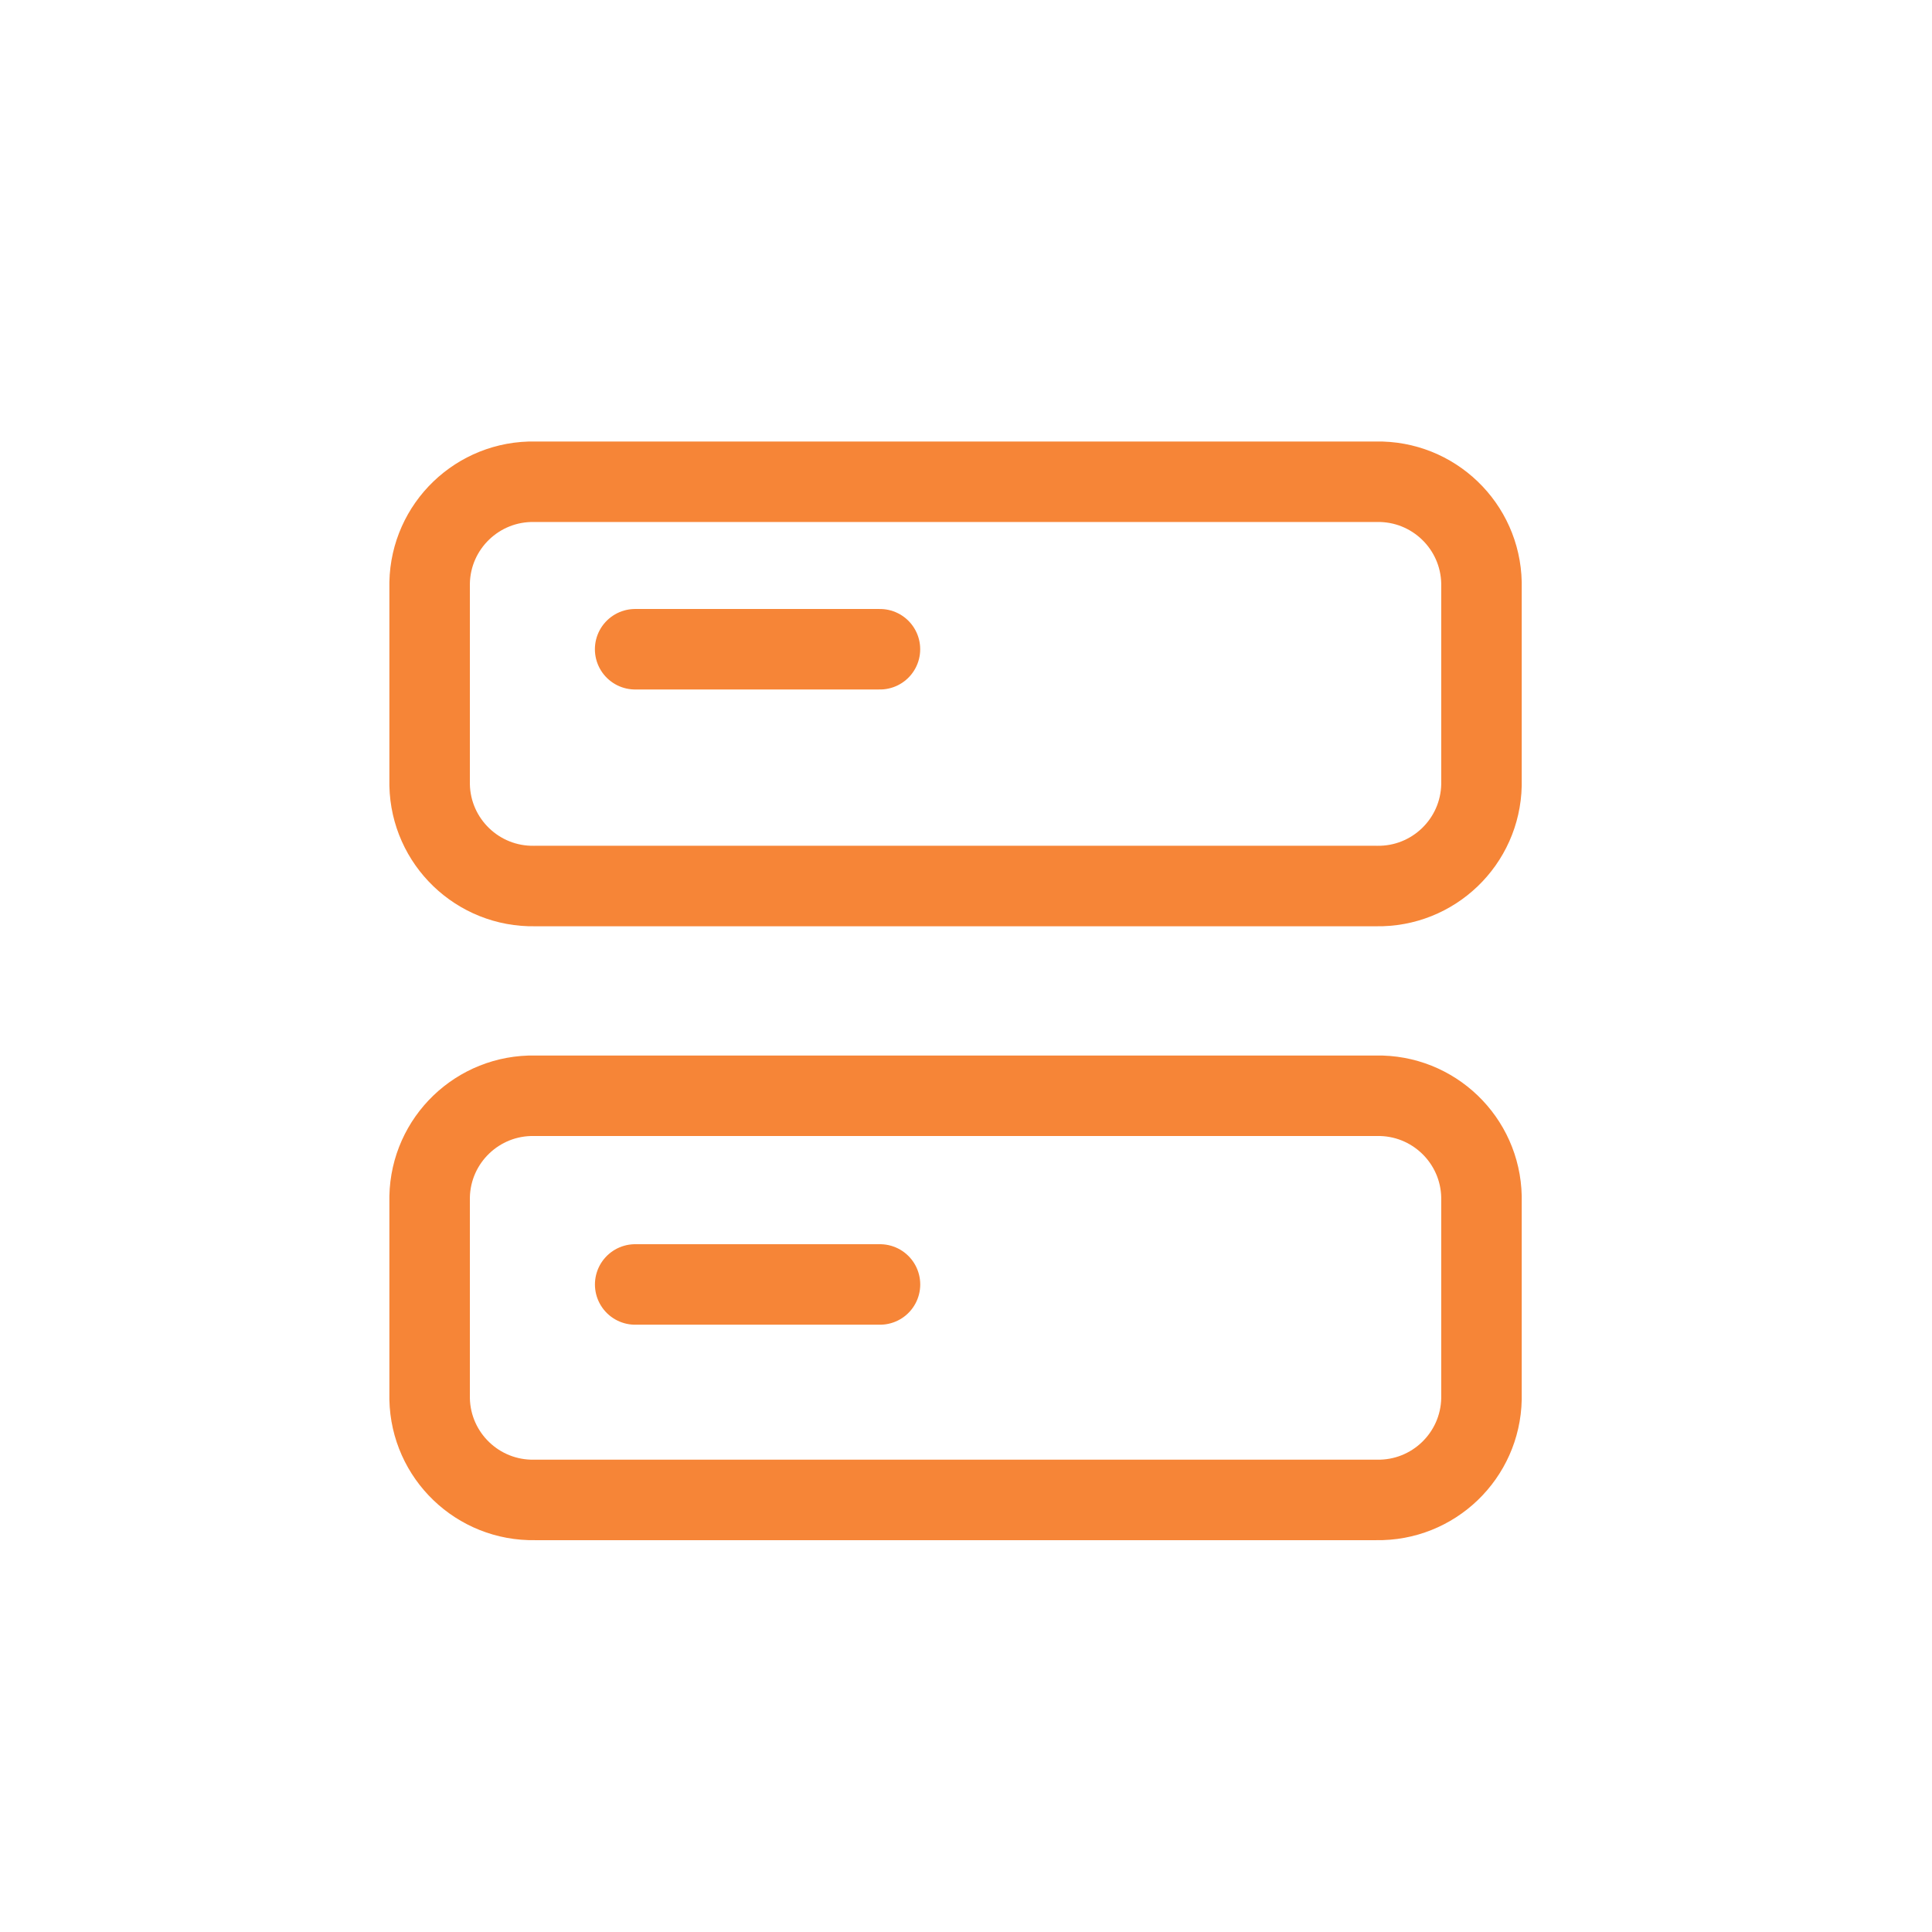
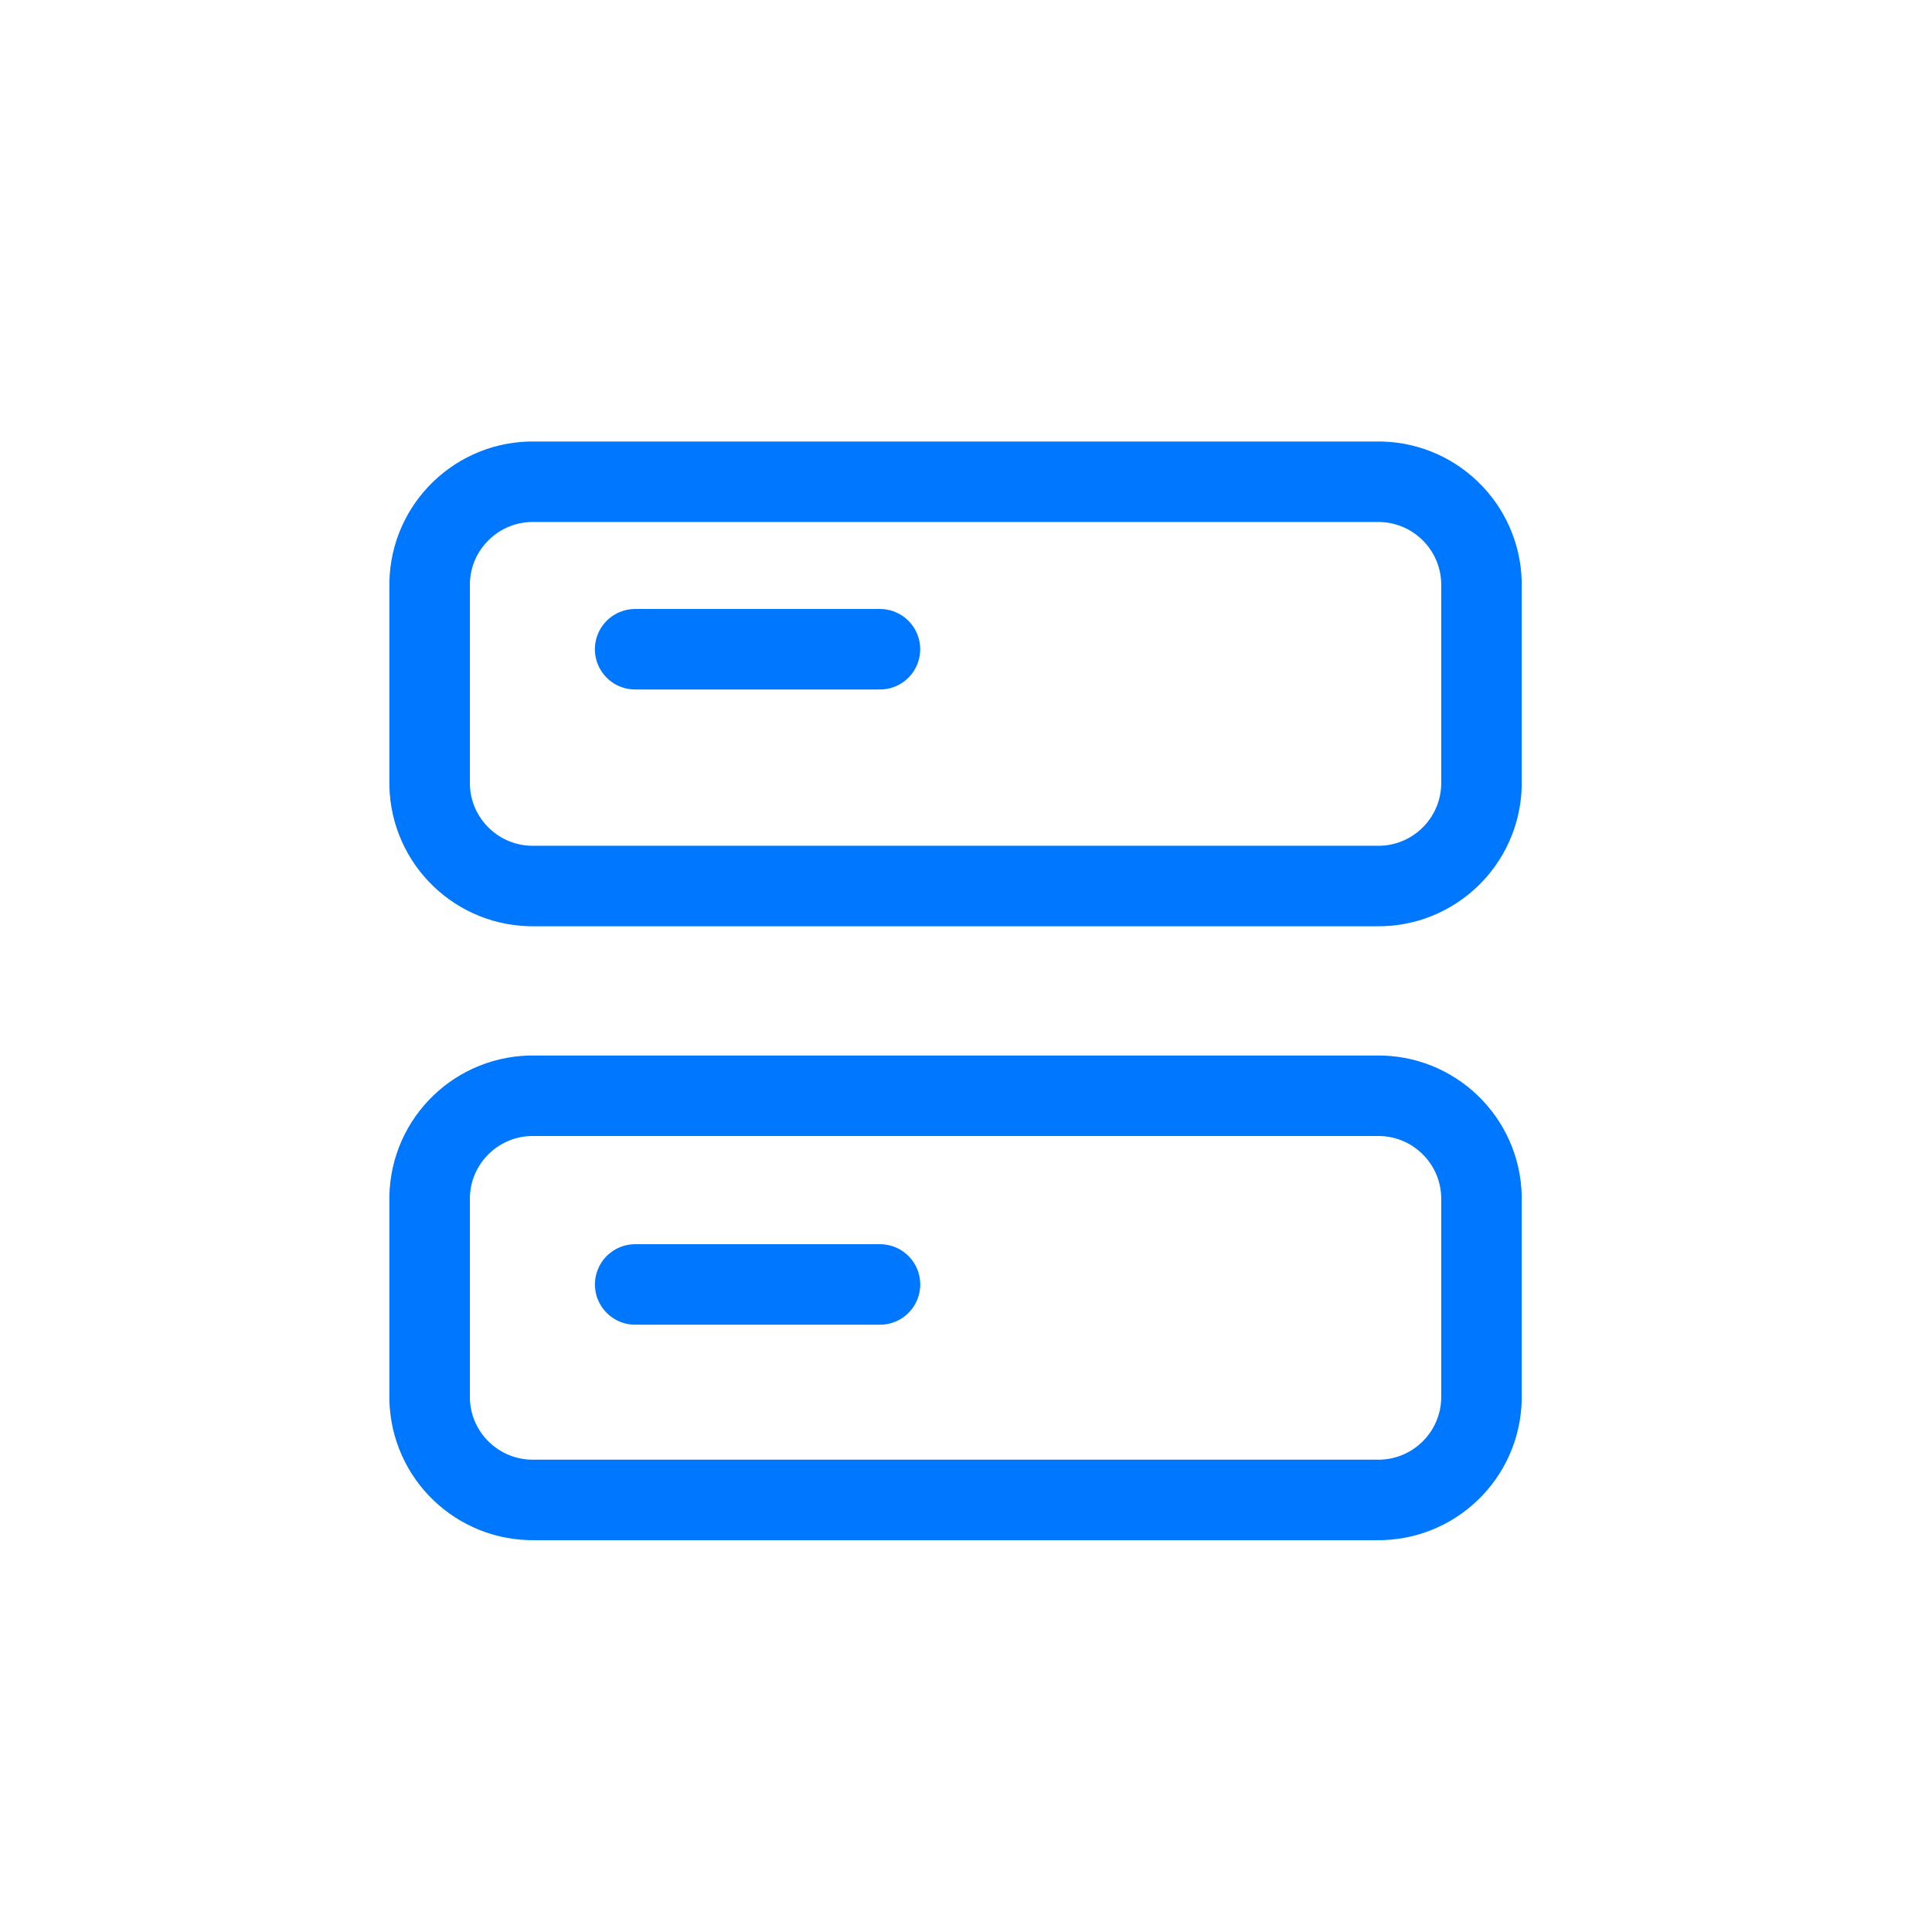
<svg xmlns="http://www.w3.org/2000/svg" width="48" height="48" viewBox="0 0 48 48">
  <defs>
    <style>
      .cls-1, .cls-2 {
        fill: none;
      }

      .cls-2 {
-         stroke: #f68537;
+         stroke: #0077FF;
        stroke-linecap: round;
        stroke-linejoin: round;
        stroke-width: 2px;
      }
    </style>
  </defs>
  <g id="Сгруппировать_14319" data-name="Сгруппировать 14319" transform="translate(0.127 0.311)">
    <rect id="Прямоугольник_6206" data-name="Прямоугольник 6206" class="cls-1" width="48" height="48" transform="translate(-0.127 -0.311)" />
    <g id="server" transform="translate(10.547 11.658)">
      <path id="Контур_4149" data-name="Контур 4149" class="cls-2" d="M25.52,2H4.613A2.564,2.564,0,0,0,2,4.511V9.533a2.564,2.564,0,0,0,2.613,2.511H25.52a2.564,2.564,0,0,0,2.613-2.511V4.511A2.564,2.564,0,0,0,25.52,2Z" transform="translate(-2 -2)" />
      <path id="Контур_4150" data-name="Контур 4150" class="cls-2" d="M25.52,14H4.613A2.563,2.563,0,0,0,2,16.51v5.021a2.563,2.563,0,0,0,2.613,2.51H25.52a2.563,2.563,0,0,0,2.613-2.51V16.51A2.563,2.563,0,0,0,25.52,14Z" transform="translate(-2 1.255)" />
      <path id="Контур_4151" data-name="Контур 4151" class="cls-2" d="M6,6h6.082" transform="translate(-0.894 -1.839)" />
      <path id="Контур_4152" data-name="Контур 4152" class="cls-2" d="M6,18h6.082" transform="translate(-0.893 1.943)" />
    </g>
  </g>
</svg>
